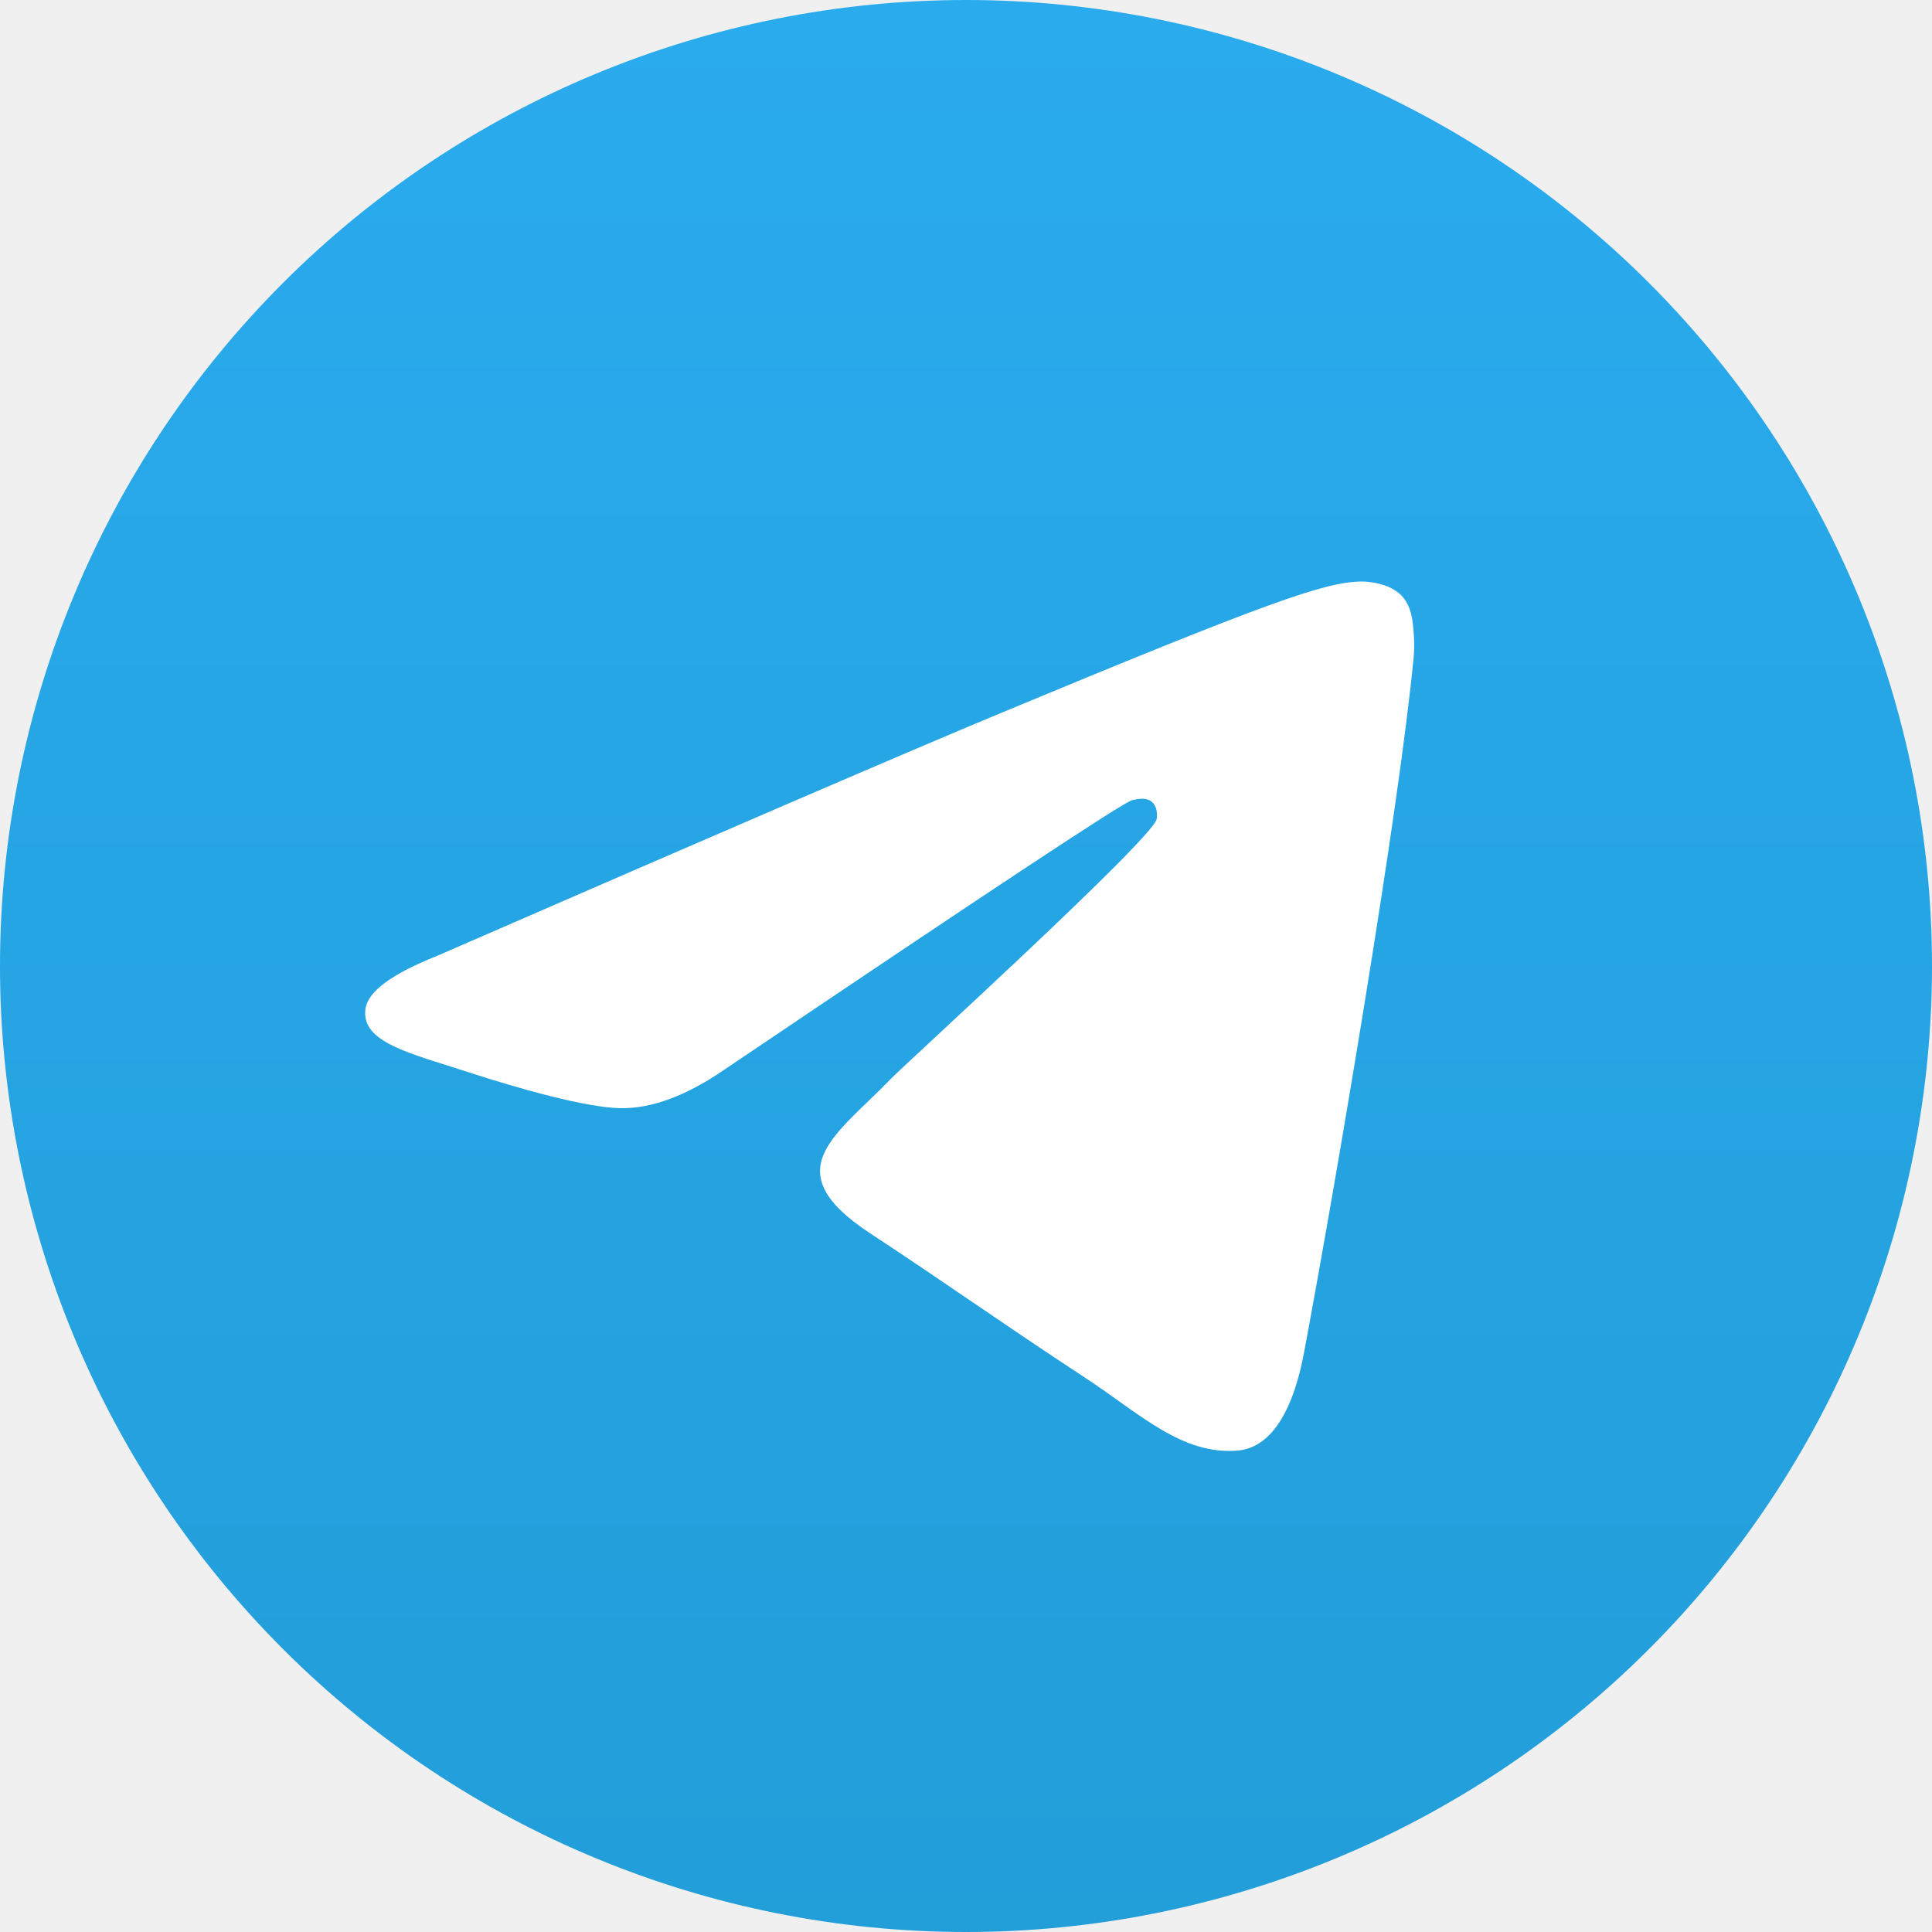
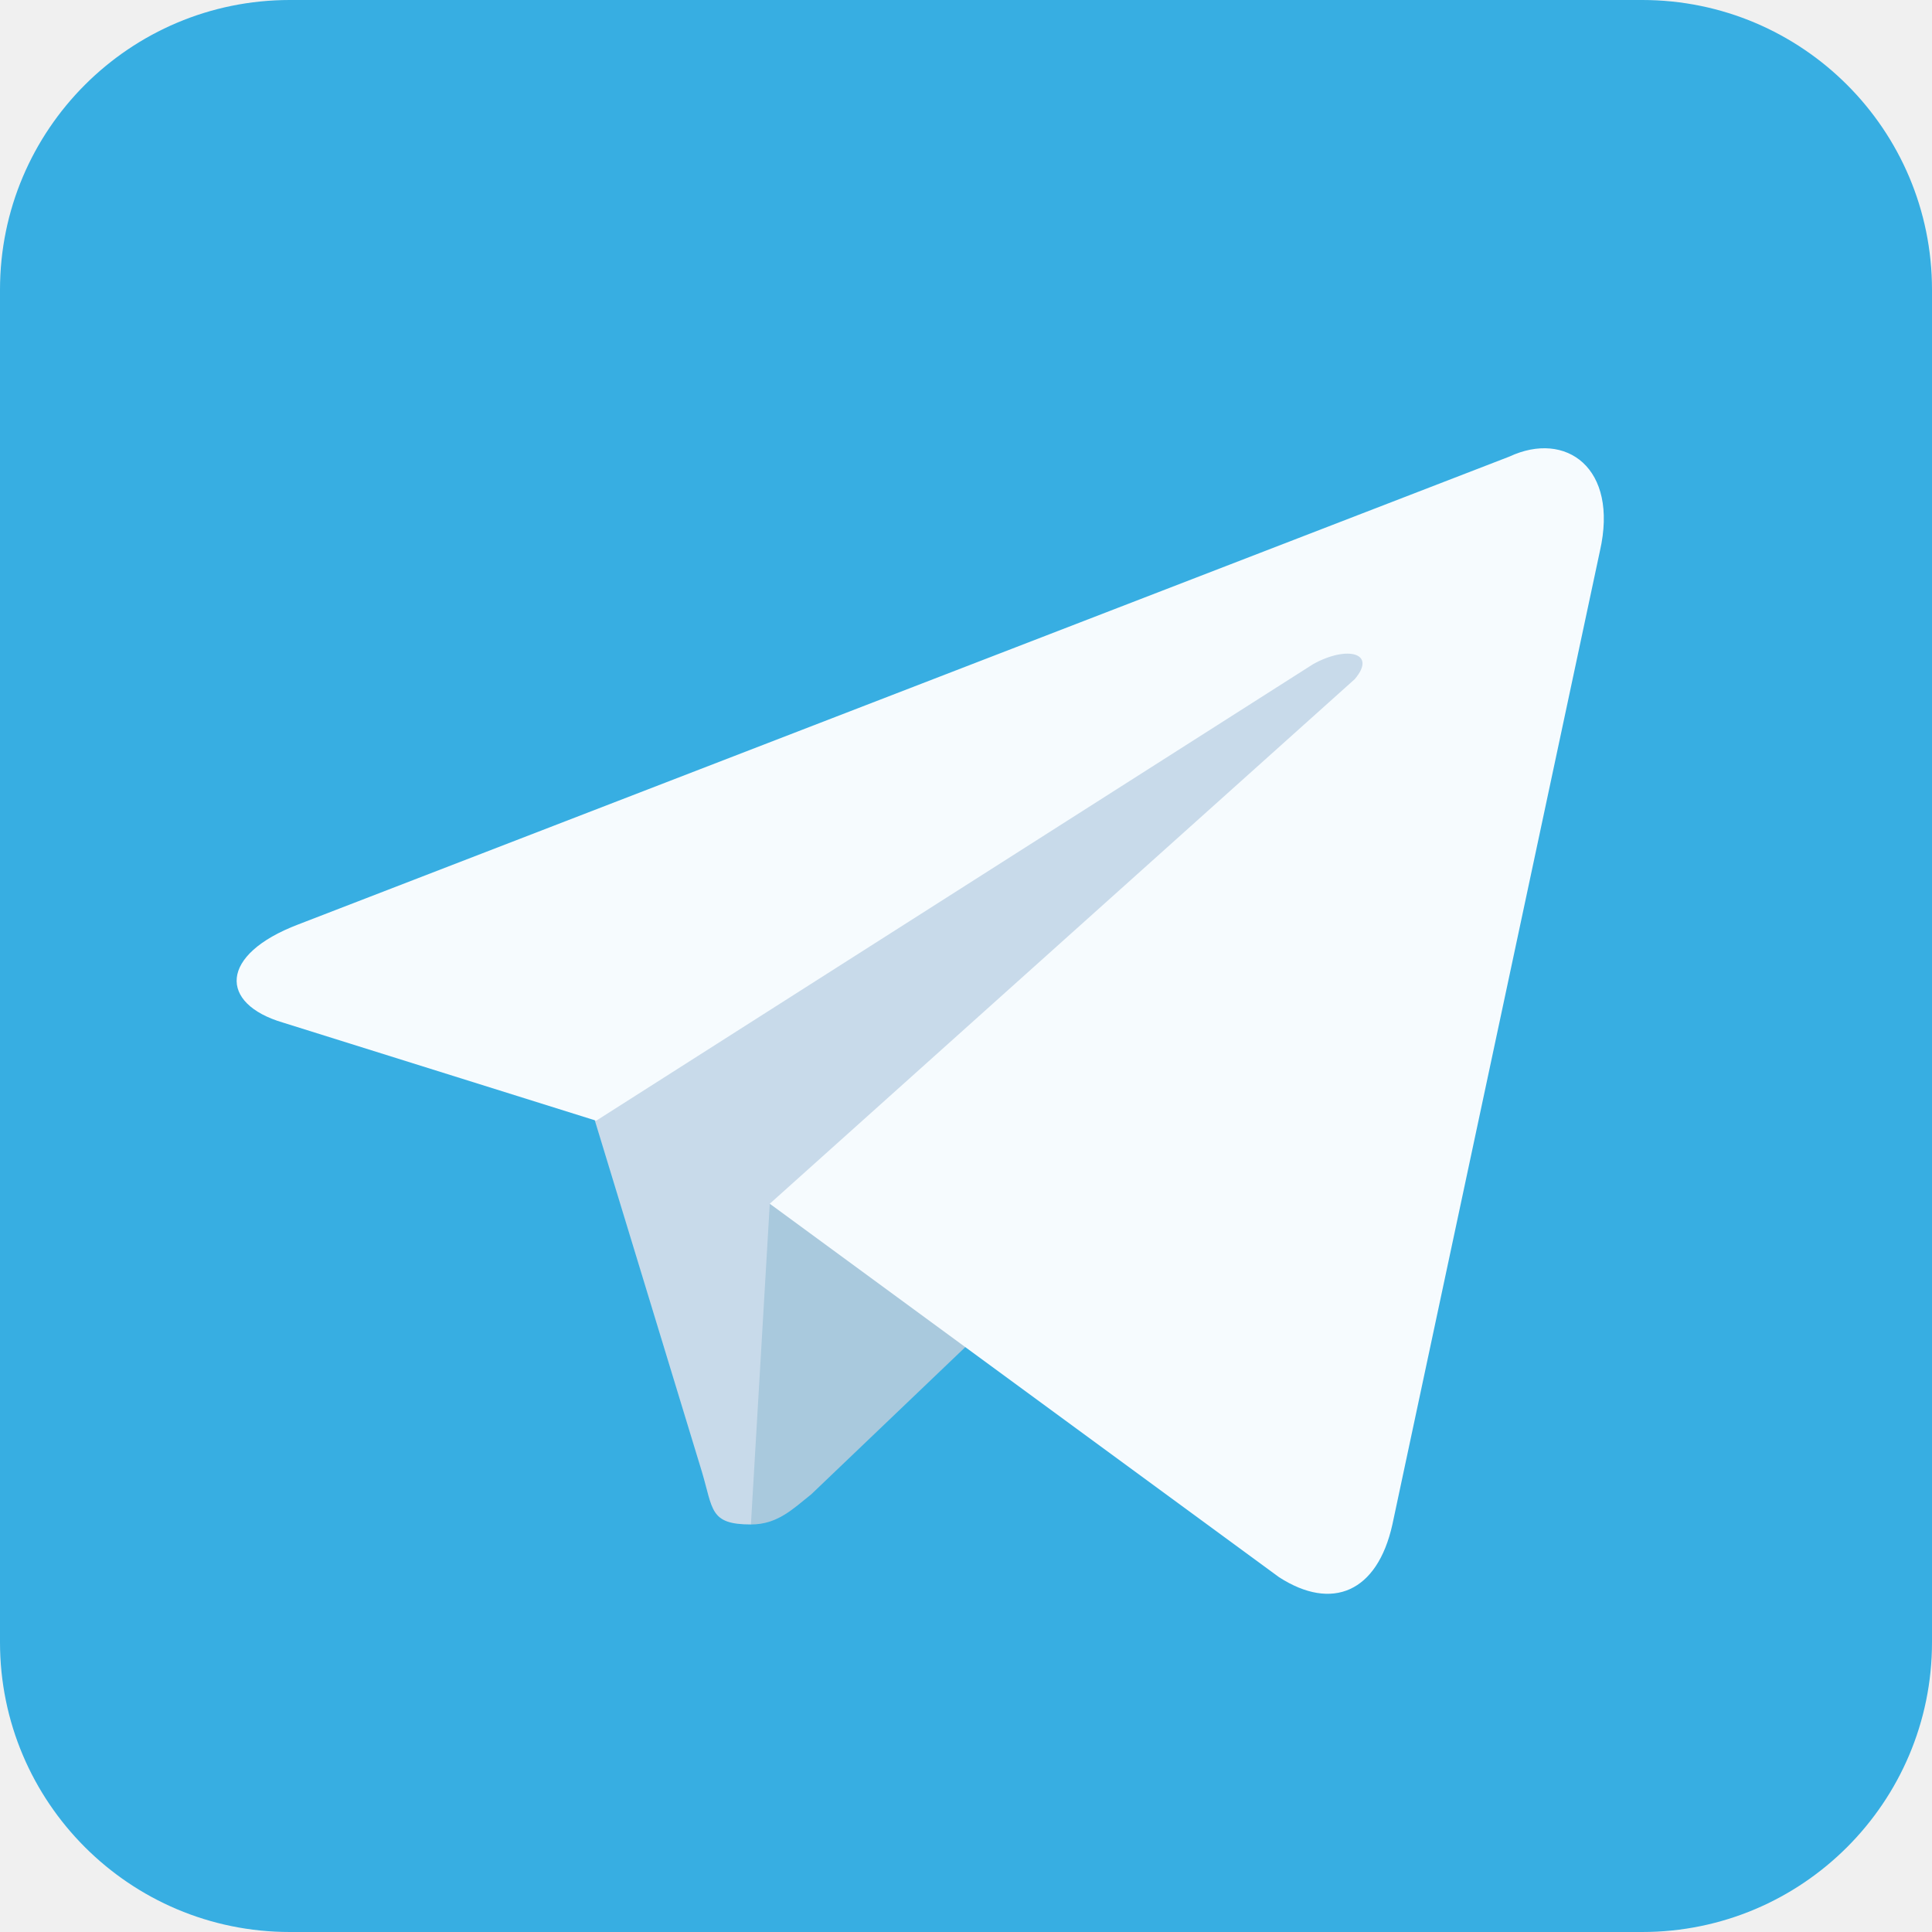
- <svg xmlns="http://www.w3.org/2000/svg" width="256" height="256" viewBox="0 0 256 256">
+ <svg xmlns="http://www.w3.org/2000/svg" width="512" height="512" viewBox="0 0 512 512" fill="none">
+   <g clip-path="url(#clip0_252_2)">
+     <path d="M435.2 0H76.8C34.385 0 0 34.385 0 76.8V435.2C0 477.615 34.385 512 76.8 512H435.2C477.615 512 512 477.615 512 435.2V76.8C512 34.385 477.615 0 435.2 0Z" fill="#37AEE2" />
+     <path d="M199 404C188 404 189 400 186 390L154 285L399 141" fill="#C8DAEA" />
+     <path d="M199 404C206 404 210 400 215 396L260 353L204 319" fill="#A9C9DD" />
+     <path d="M204 319L339 418C353 427 365 422 369 404L424 146C429 124 415 114 400 121L79.001 245C58.001 253 58.001 266 75.001 271L158 297L348 176C357 171 365 173 359 180" fill="#F6FBFE" />
+   </g>
  <defs>
-     <linearGradient id="logosTelegram0" x1="50%" x2="50%" y1="0%" y2="100%">
-       <stop offset="0%" stop-color="#2AABEE" />
-       <stop offset="100%" stop-color="#229ED9" />
-     </linearGradient>
+     <clipPath id="clip0_252_2">
+       <rect width="512" height="512" fill="white" />
+     </clipPath>
  </defs>
-   <path fill="url(#logosTelegram0)" d="M128 0C94.06 0 61.48 13.494 37.5 37.49A128.038 128.038 0 0 0 0 128c0 33.934 13.5 66.514 37.5 90.51C61.48 242.506 94.06 256 128 256s66.52-13.494 90.5-37.49c24-23.996 37.5-56.576 37.5-90.51c0-33.934-13.5-66.514-37.5-90.51C194.52 13.494 161.94 0 128 0" />
-   <path fill="#FFF" d="M57.94 126.648c37.32-16.256 62.2-26.974 74.64-32.152c35.56-14.786 42.94-17.354 47.76-17.441c1.06-.017 3.42.245 4.96 1.49c1.28 1.05 1.64 2.47 1.82 3.467c.16.996.38 3.266.2 5.038c-1.92 20.24-10.26 69.356-14.5 92.026c-1.78 9.592-5.32 12.808-8.74 13.122c-7.44.684-13.08-4.912-20.28-9.63c-11.26-7.386-17.62-11.982-28.56-19.188c-12.64-8.328-4.44-12.906 2.76-20.386c1.88-1.958 34.64-31.748 35.26-34.45c.08-.338.16-1.598-.6-2.262c-.74-.666-1.84-.438-2.64-.258c-1.14.256-19.12 12.152-54 35.686c-5.1 3.508-9.72 5.218-13.88 5.128c-4.56-.098-13.36-2.584-19.9-4.708c-8-2.606-14.38-3.984-13.82-8.41c.28-2.304 3.46-4.662 9.52-7.072" />
</svg>
